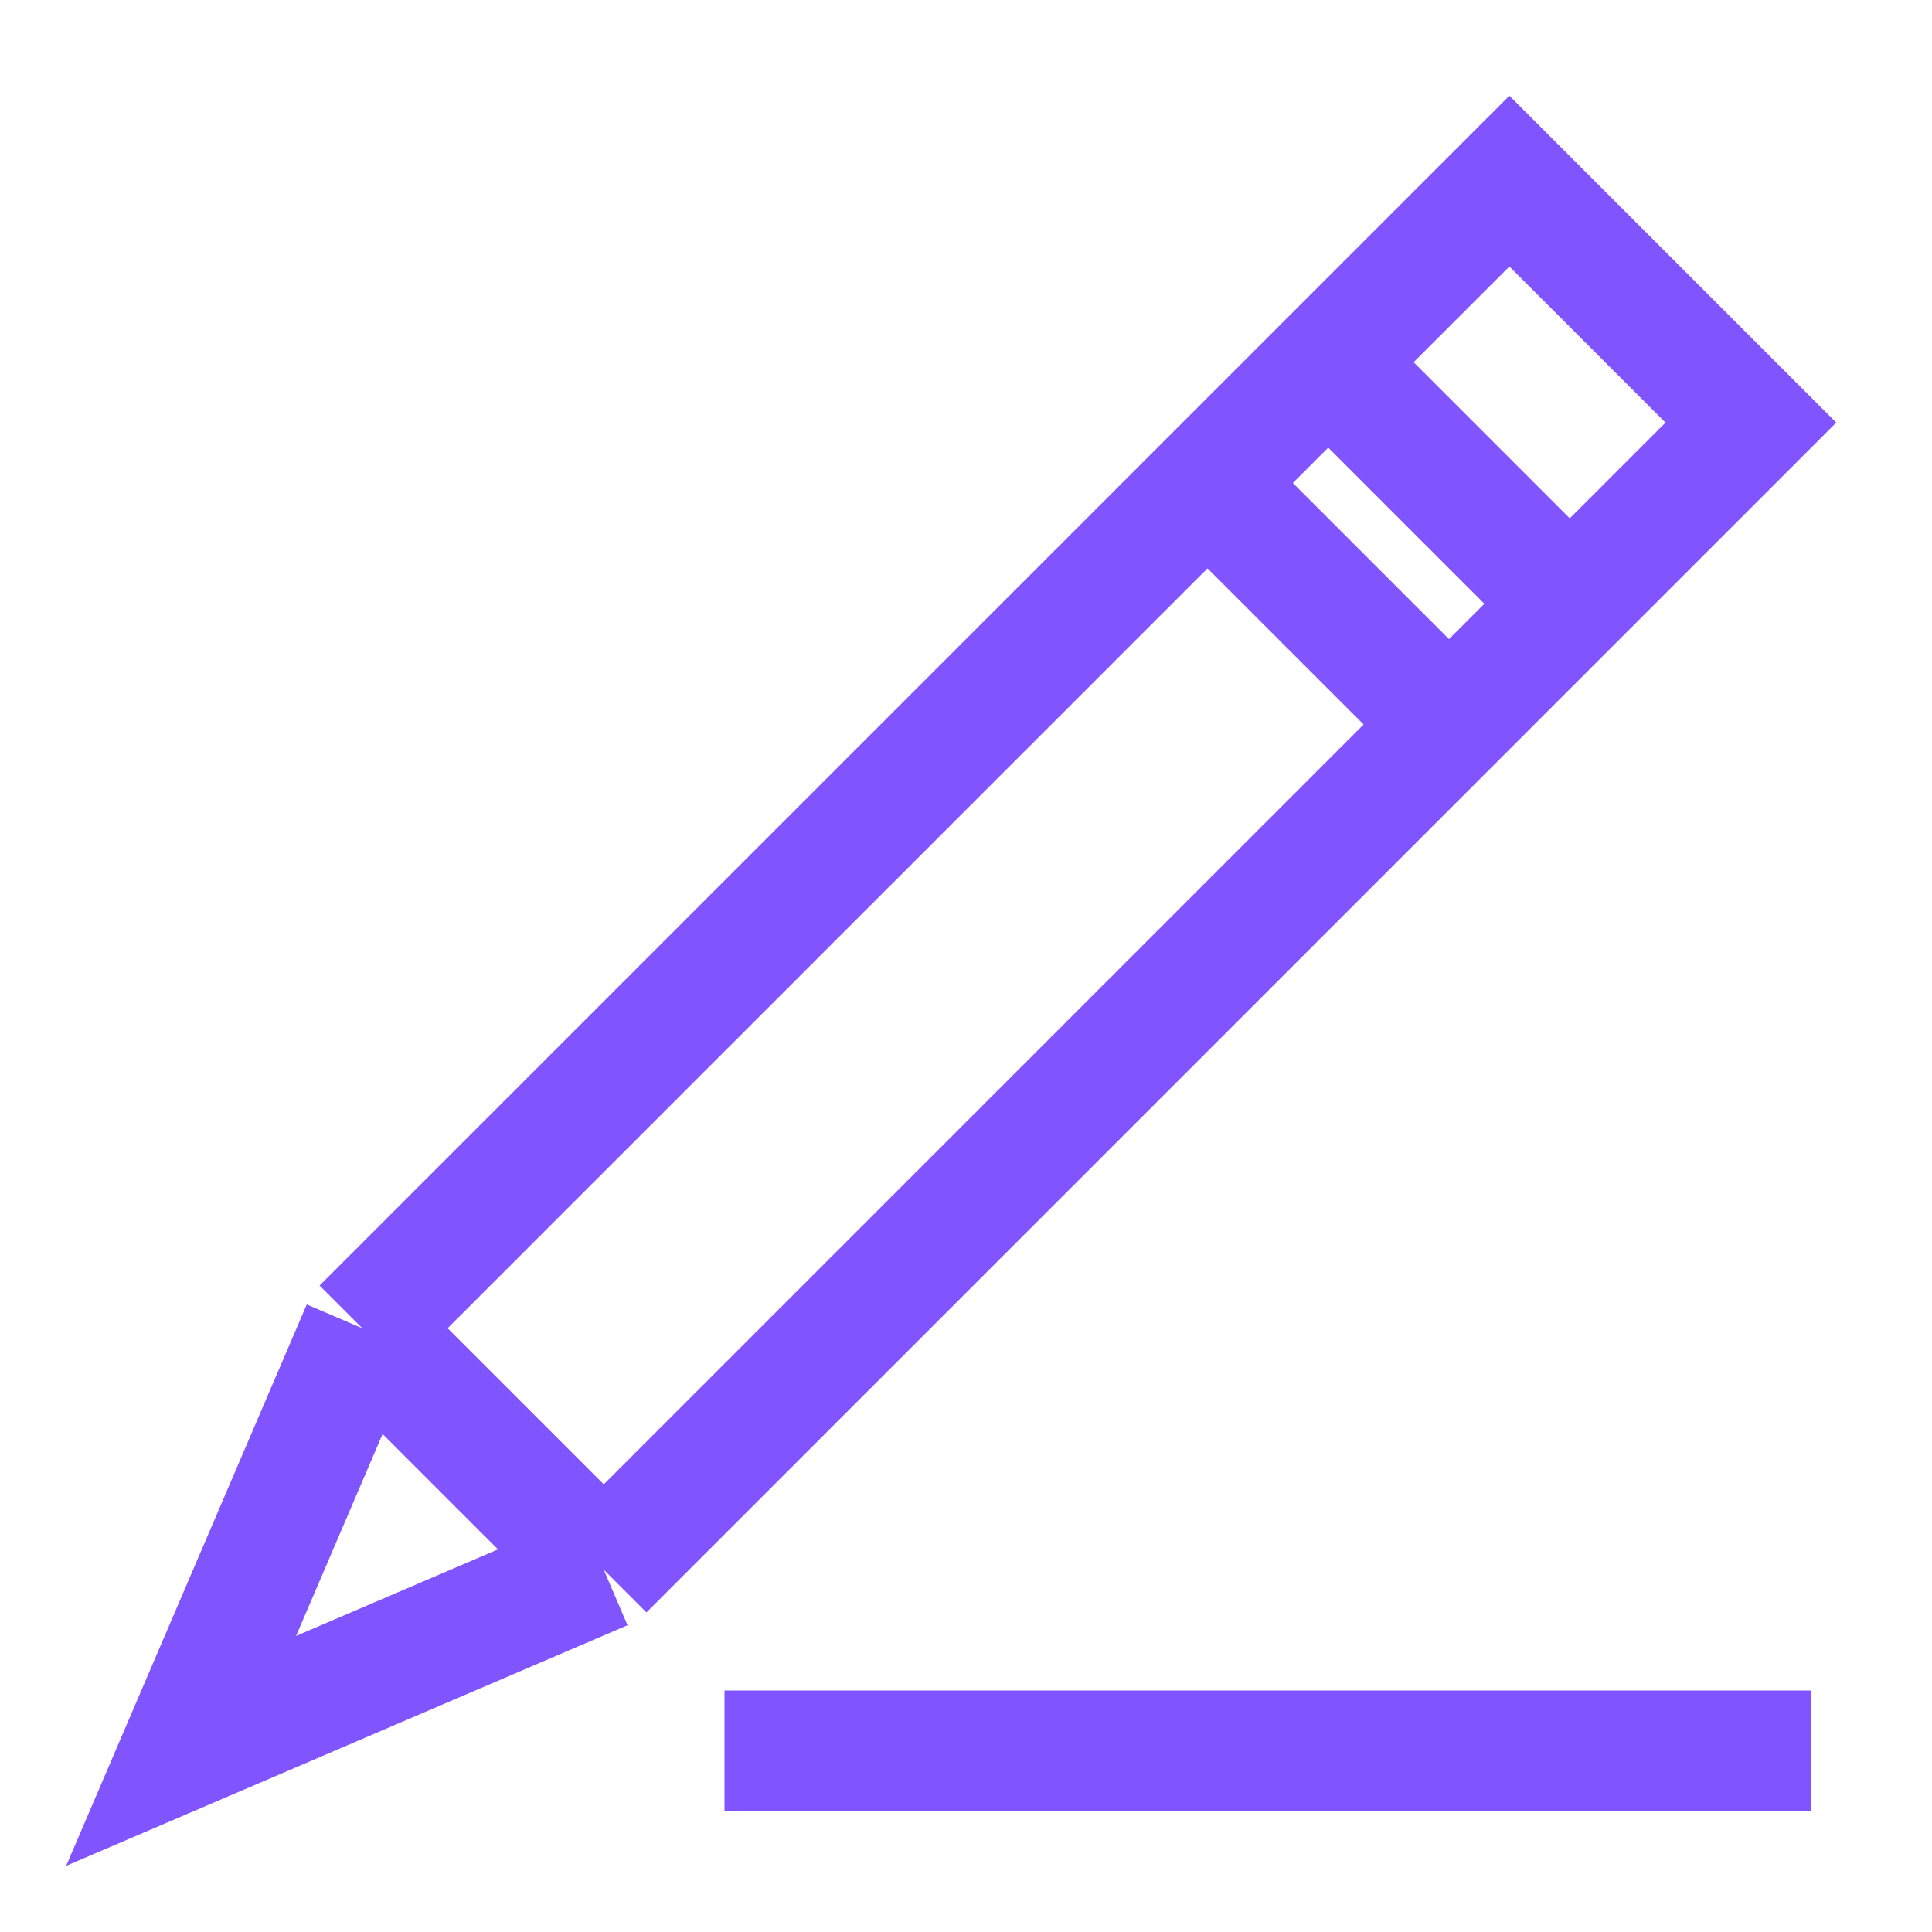
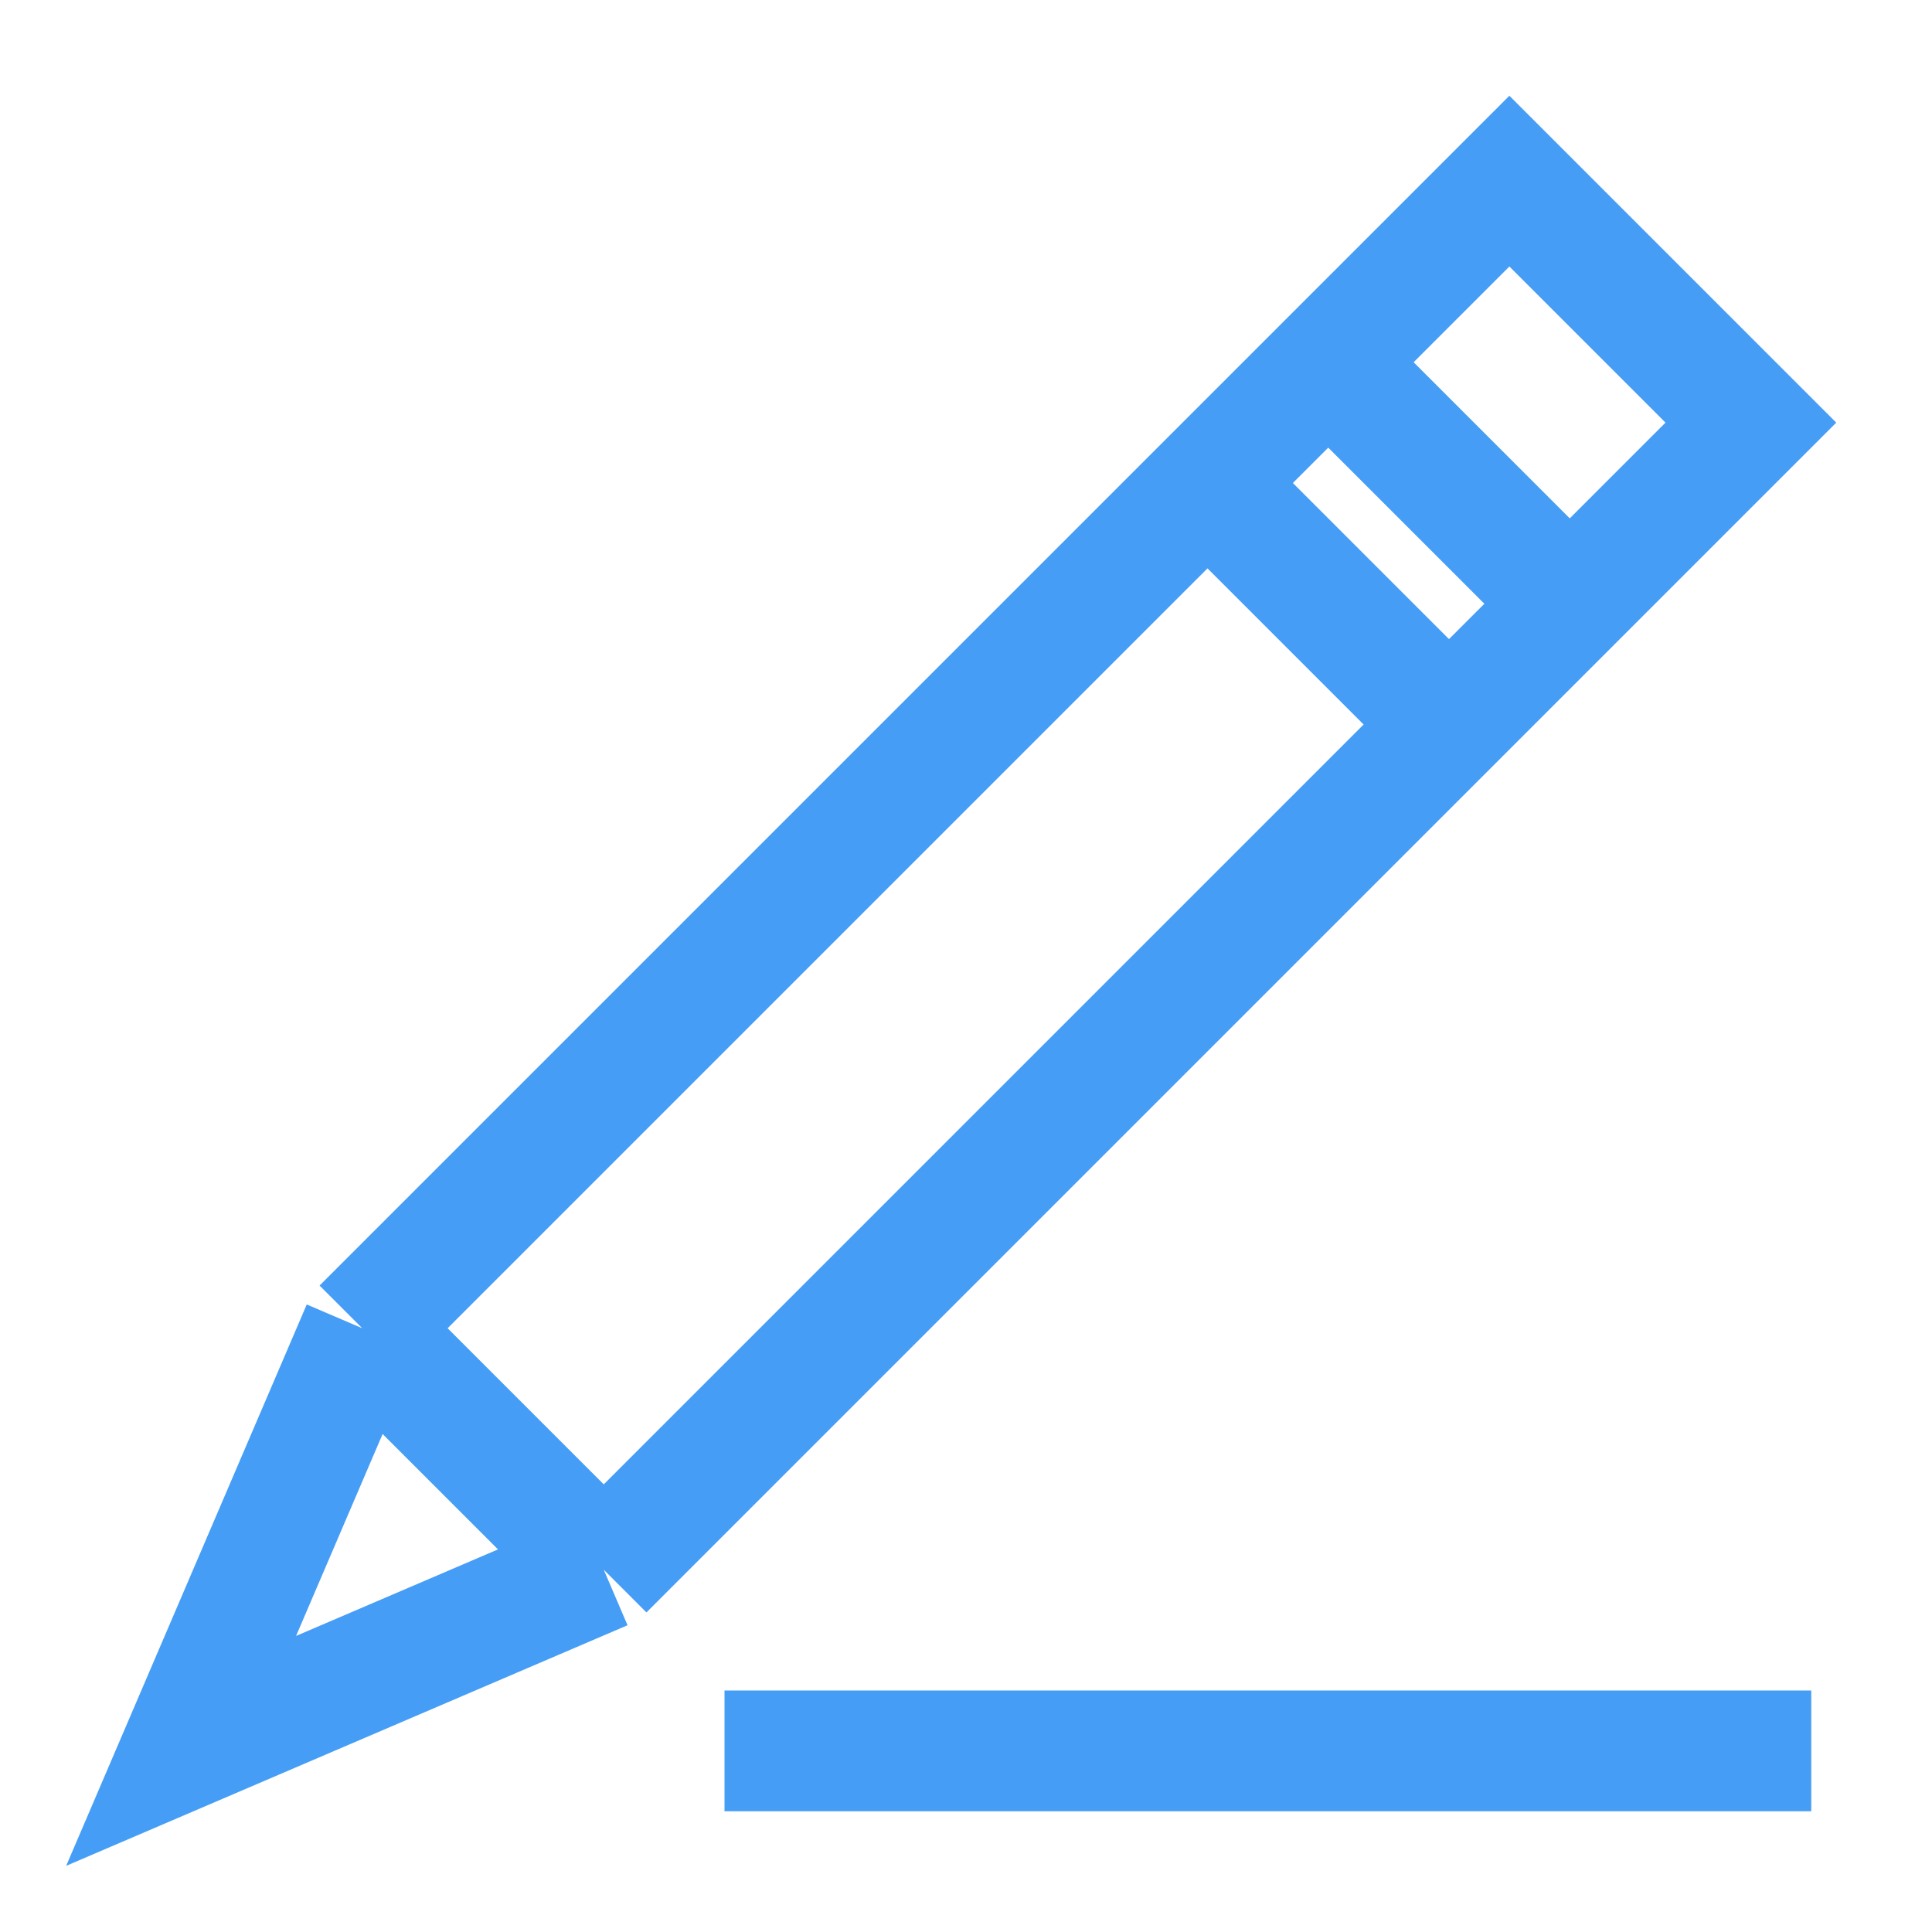
- <svg xmlns="http://www.w3.org/2000/svg" viewBox="0 0 16 16" fill="none" stroke="#8055FF">
+ <svg xmlns="http://www.w3.org/2000/svg" viewBox="0 0 16 16" fill="none" stroke="#459DF5">
  <path d="M6 14.5H15" fill="none" />
  <path d="M5 13L1.5 14.5L3 11M5 13L3 11M5 13L12 6M3 11L10 4M11 3L12.5 1.5L14.5 3.5L13 5M11 3L13 5M11 3L10 4M13 5L12 6M12 6L10 4" fill="none" />
</svg>
